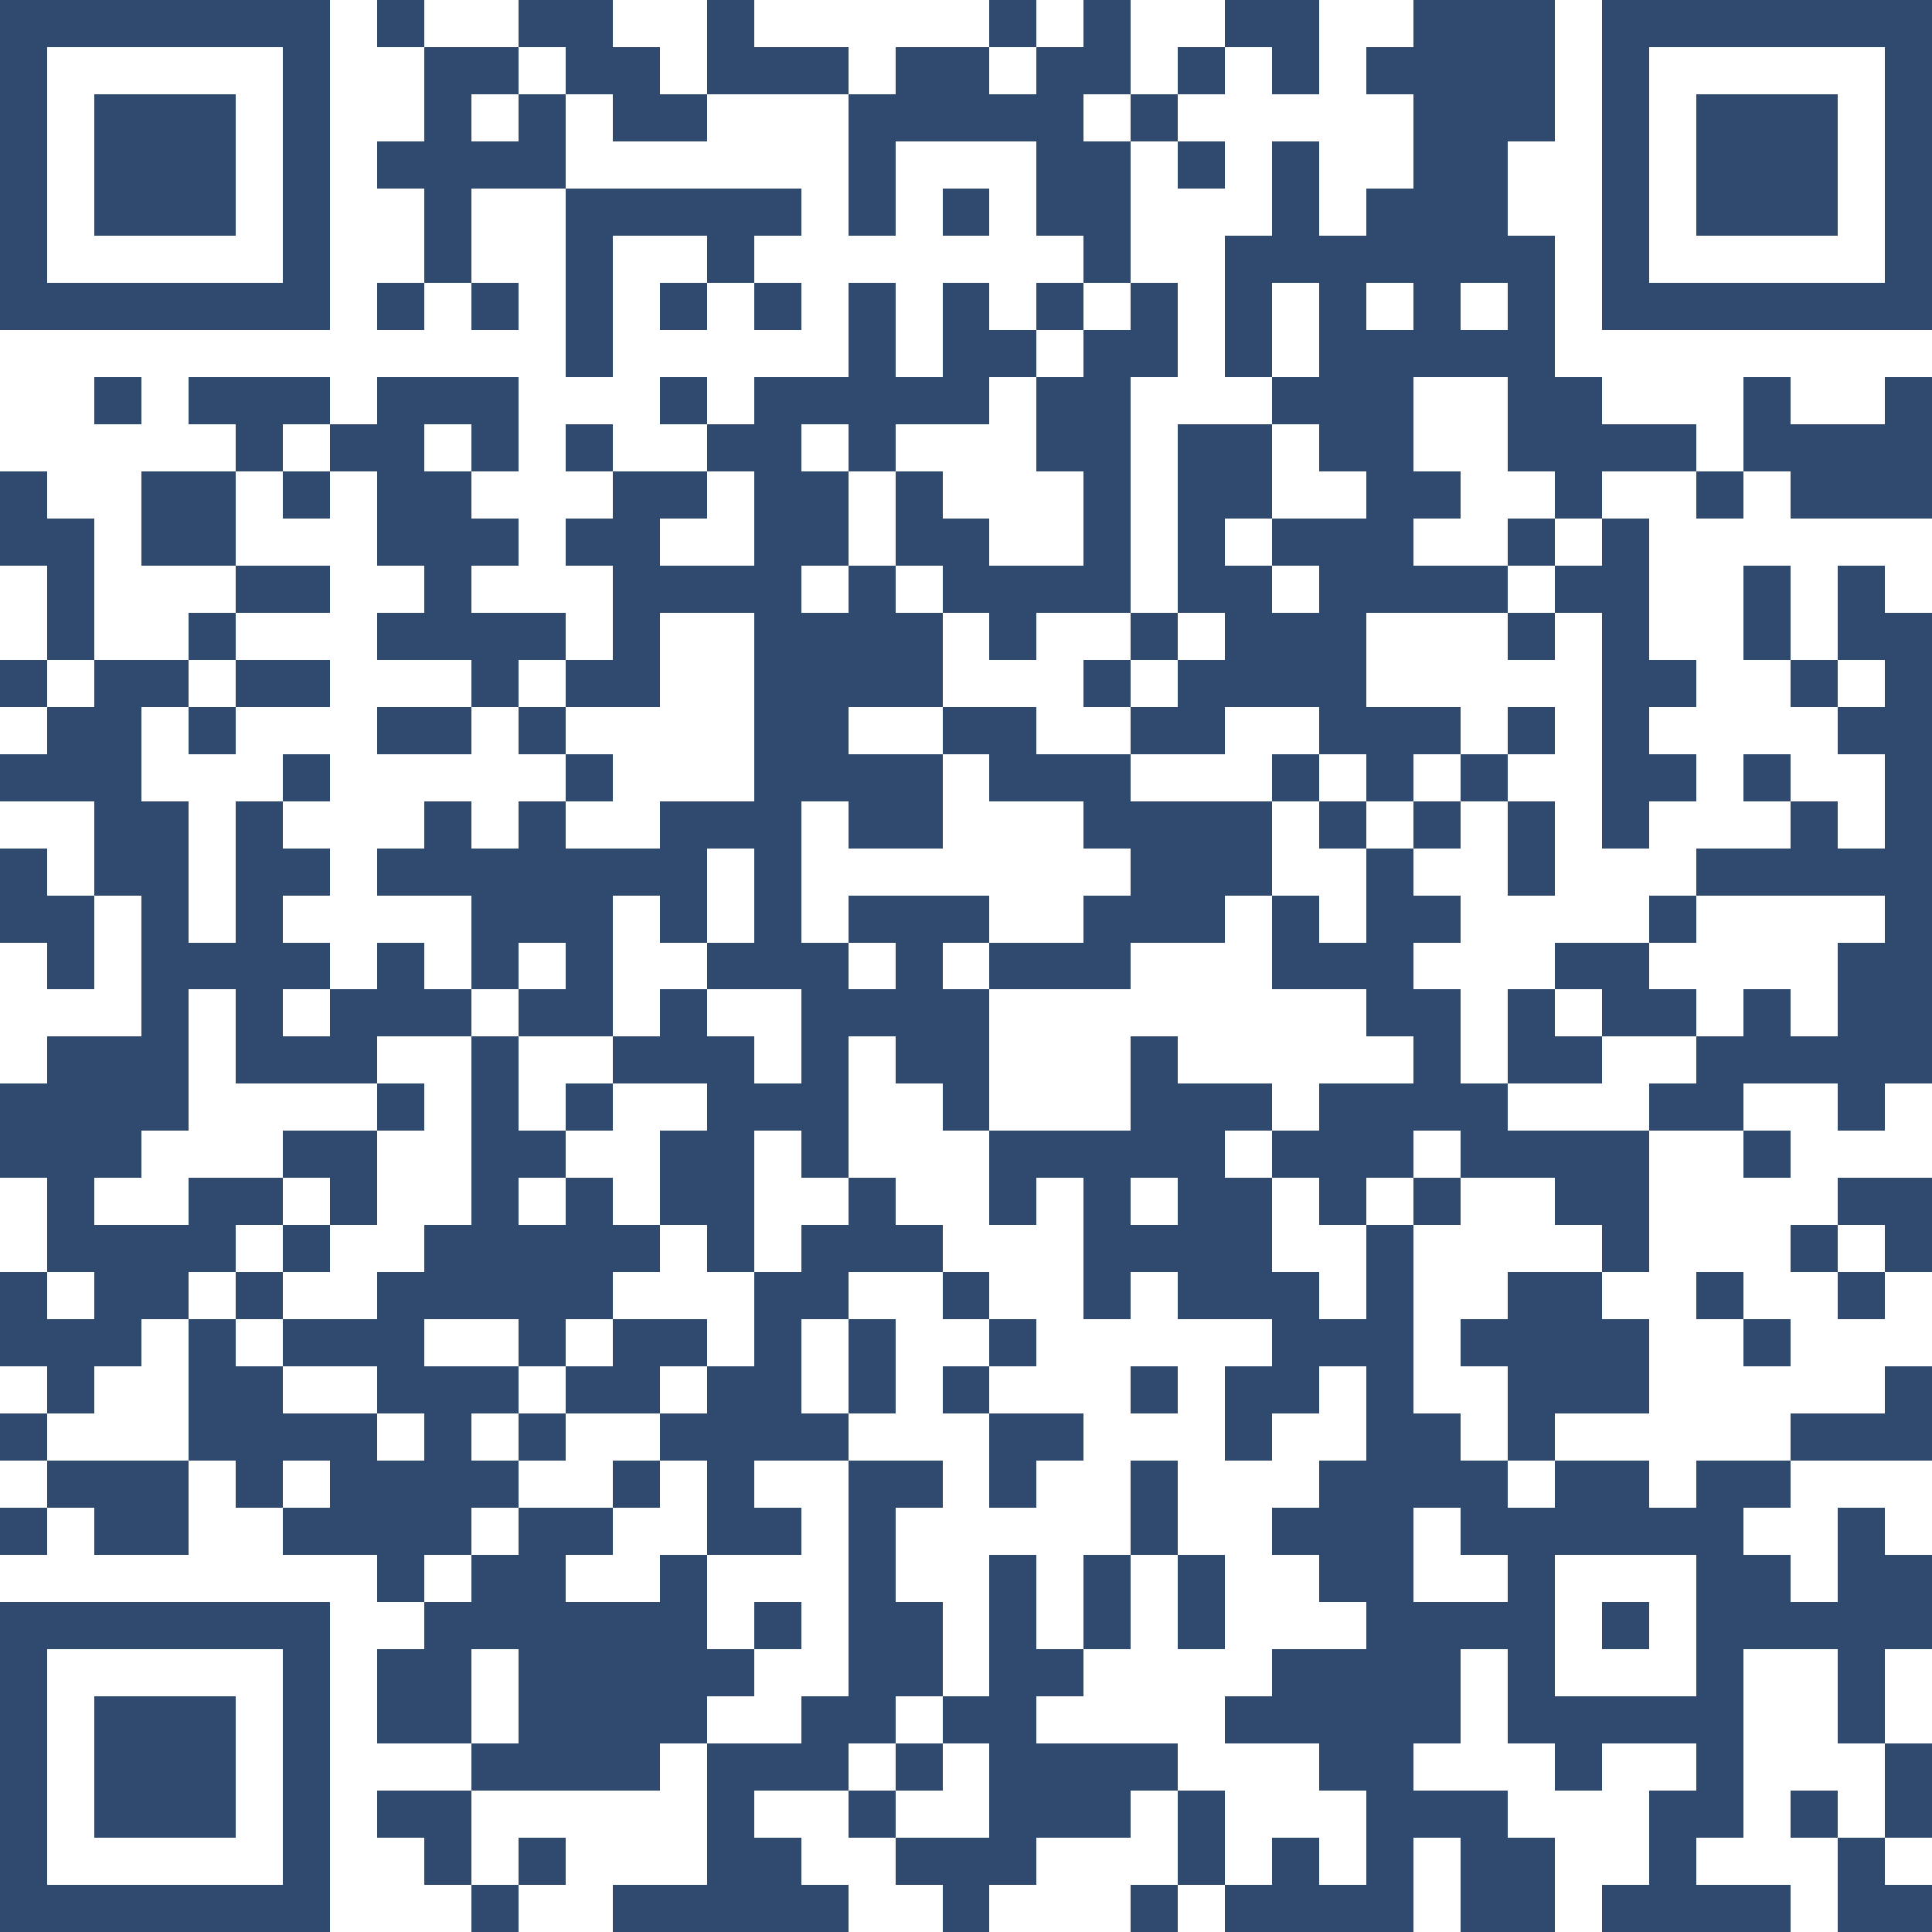
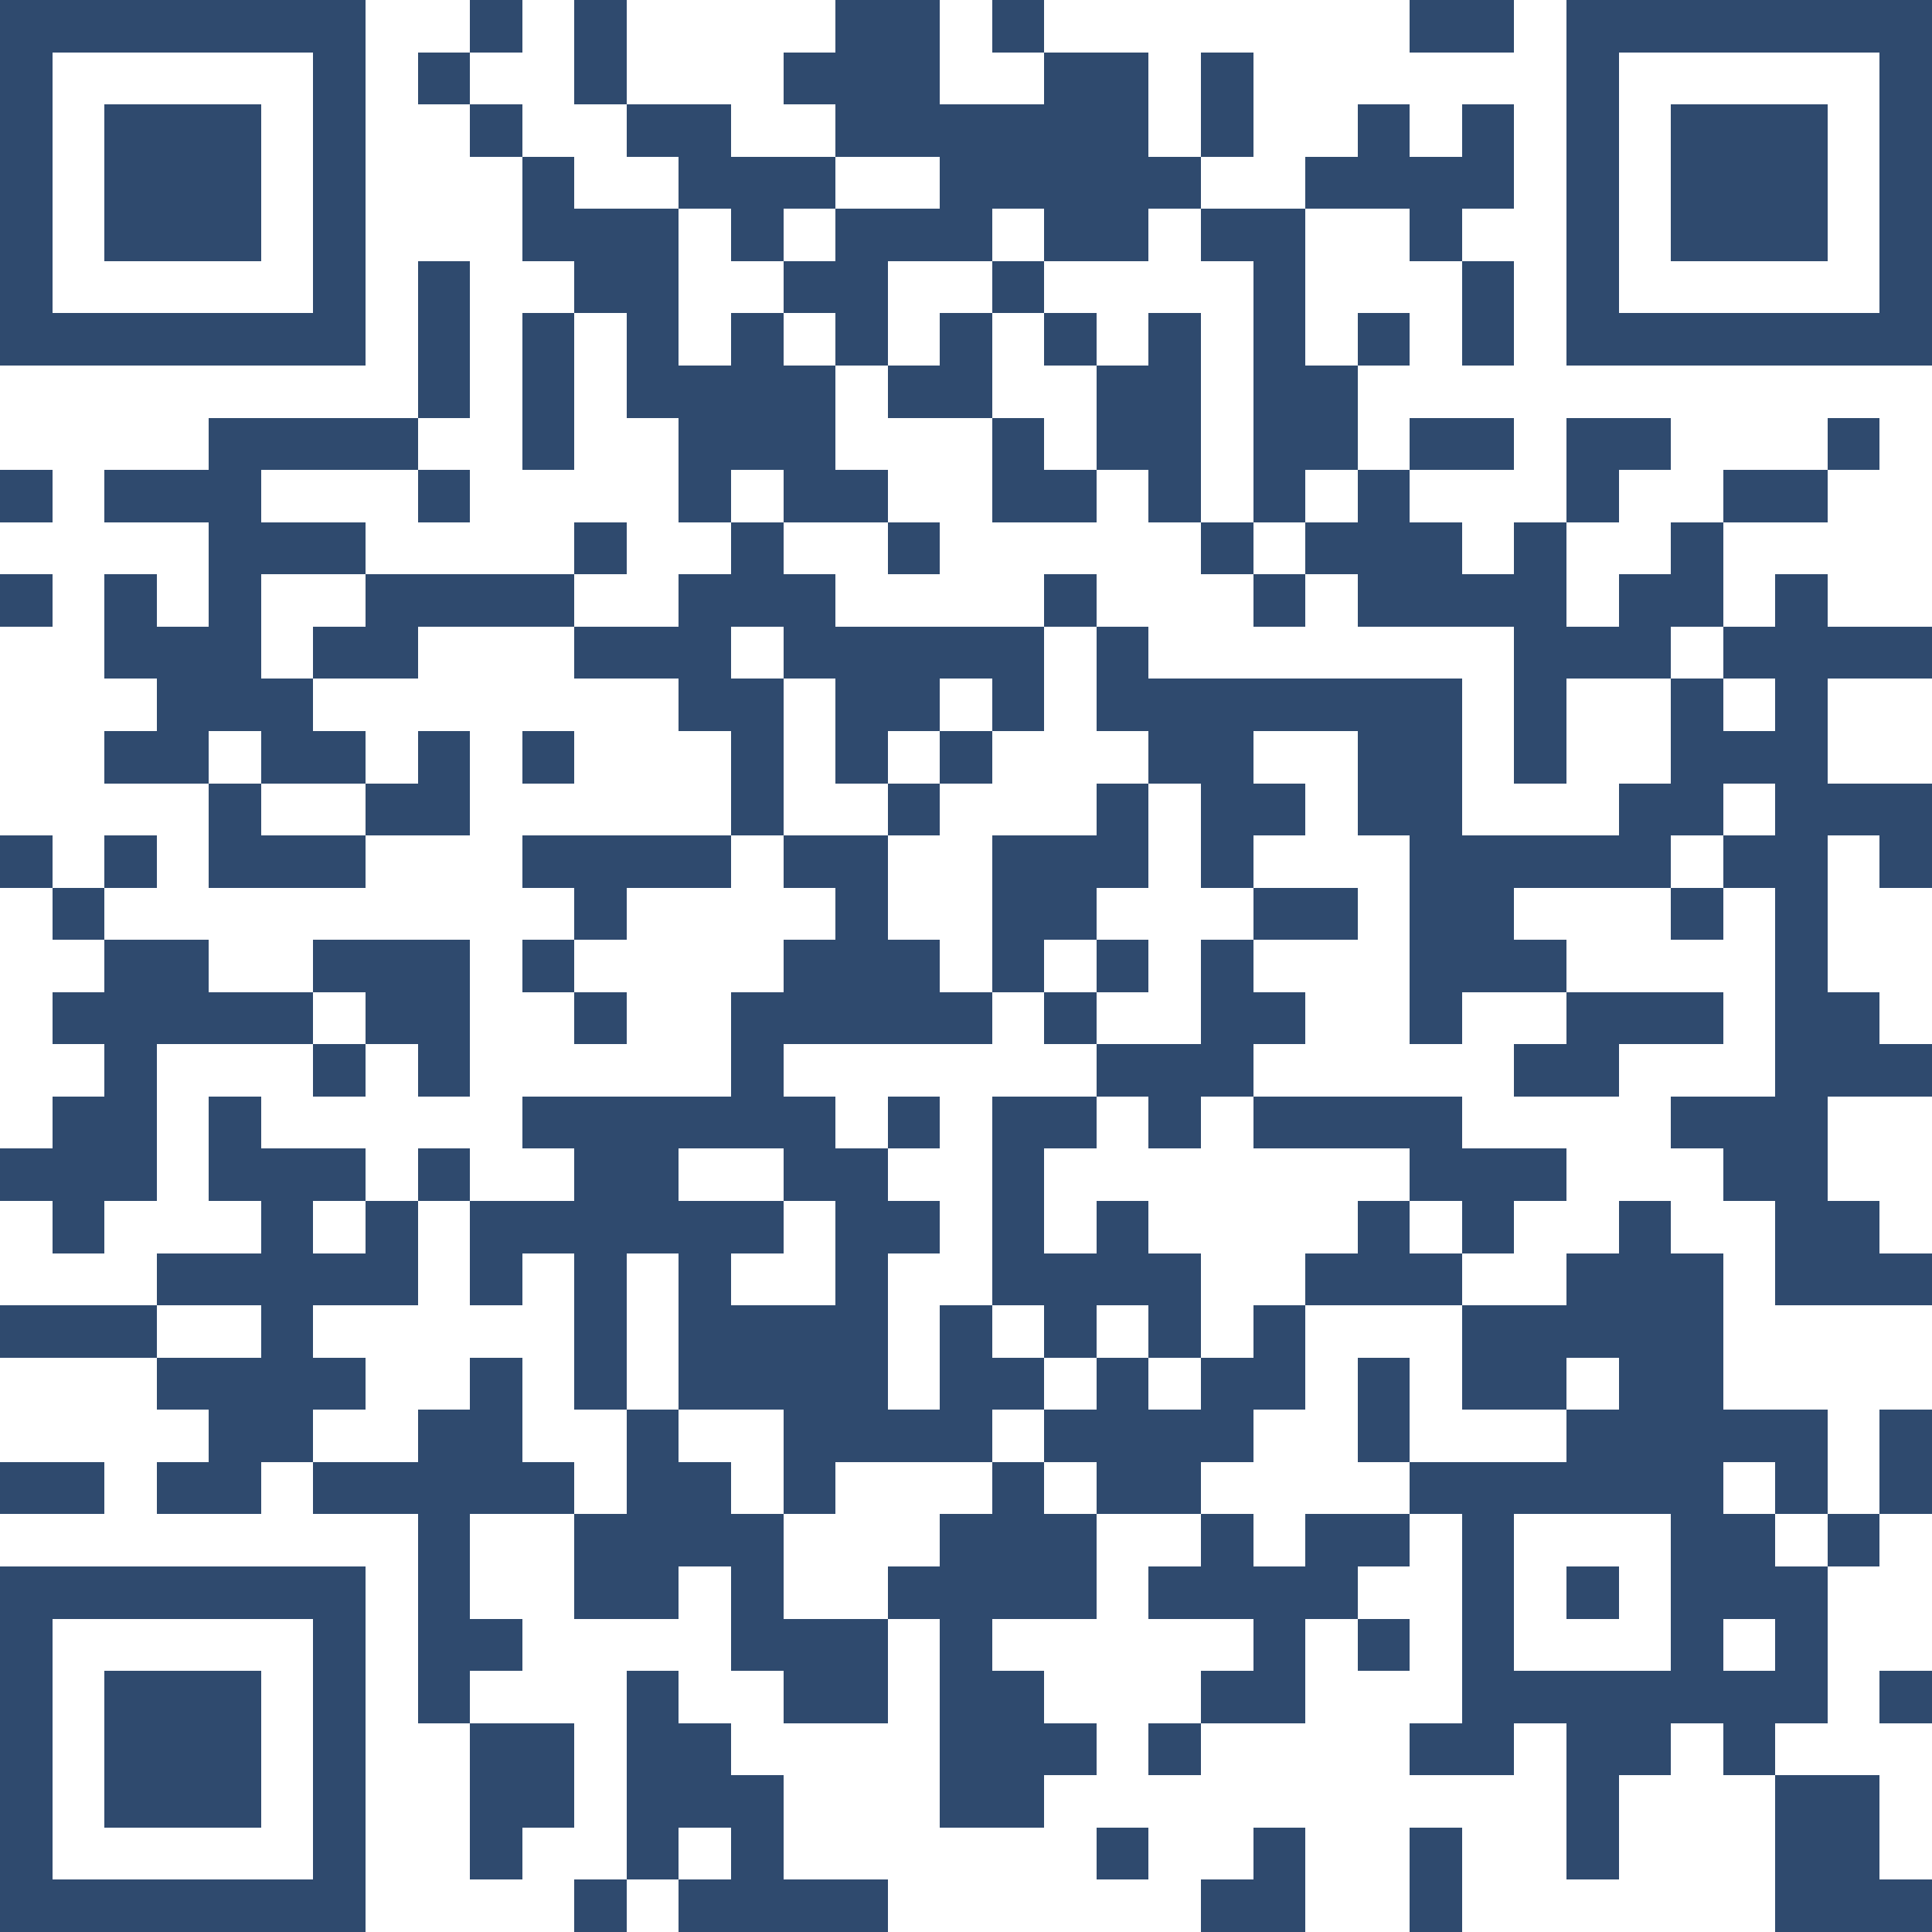
- <svg xmlns="http://www.w3.org/2000/svg" viewBox="0 0 41 41" shape-rendering="crispEdges">
-   <path stroke="#2f4a6e" d="M0 0.5h7m1 0h1m2 0h2m2 0h1m5 0h1m1 0h1m2 0h2m2 0h3m1 0h7M0 1.5h1m5 0h1m2 0h2m1 0h2m1 0h3m1 0h2m1 0h2m1 0h1m1 0h1m1 0h4m1 0h1m5 0h1M0 2.5h1m1 0h3m1 0h1m2 0h1m1 0h1m1 0h2m3 0h5m1 0h1m5 0h3m1 0h1m1 0h3m1 0h1M0 3.5h1m1 0h3m1 0h1m1 0h4m6 0h1m3 0h2m1 0h1m1 0h1m2 0h2m2 0h1m1 0h3m1 0h1M0 4.5h1m1 0h3m1 0h1m2 0h1m2 0h5m1 0h1m1 0h1m1 0h2m3 0h1m1 0h3m2 0h1m1 0h3m1 0h1M0 5.5h1m5 0h1m2 0h1m2 0h1m2 0h1m7 0h1m2 0h7m1 0h1m5 0h1M0 6.5h7m1 0h1m1 0h1m1 0h1m1 0h1m1 0h1m1 0h1m1 0h1m1 0h1m1 0h1m1 0h1m1 0h1m1 0h1m1 0h1m1 0h7M12 7.5h1m5 0h1m1 0h2m1 0h2m1 0h1m1 0h5M2 8.5h1m1 0h3m1 0h3m3 0h1m1 0h5m1 0h2m3 0h3m2 0h2m3 0h1m2 0h1M5 9.5h1m1 0h2m1 0h1m1 0h1m2 0h2m1 0h1m3 0h2m1 0h2m1 0h2m2 0h4m1 0h4M0 10.5h1m2 0h2m1 0h1m1 0h2m3 0h2m1 0h2m1 0h1m3 0h1m1 0h2m2 0h2m2 0h1m2 0h1m1 0h3M0 11.5h2m1 0h2m3 0h3m1 0h2m2 0h2m1 0h2m2 0h1m1 0h1m1 0h3m2 0h1m1 0h1M1 12.5h1m3 0h2m2 0h1m3 0h4m1 0h1m1 0h4m1 0h2m1 0h4m1 0h2m2 0h1m1 0h1M1 13.5h1m2 0h1m3 0h4m1 0h1m2 0h4m1 0h1m2 0h1m1 0h3m3 0h1m1 0h1m2 0h1m1 0h2M0 14.5h1m1 0h2m1 0h2m3 0h1m1 0h2m2 0h4m3 0h1m1 0h4m5 0h2m2 0h1m1 0h1M1 15.5h2m1 0h1m3 0h2m1 0h1m4 0h2m2 0h2m2 0h2m2 0h3m1 0h1m1 0h1m4 0h2M0 16.5h3m3 0h1m5 0h1m3 0h4m1 0h3m3 0h1m1 0h1m1 0h1m2 0h2m1 0h1m2 0h1M2 17.5h2m1 0h1m3 0h1m1 0h1m2 0h3m1 0h2m3 0h4m1 0h1m1 0h1m1 0h1m1 0h1m3 0h1m1 0h1M0 18.5h1m1 0h2m1 0h2m1 0h7m1 0h1m7 0h3m2 0h1m2 0h1m3 0h5M0 19.5h2m1 0h1m1 0h1m4 0h3m1 0h1m1 0h1m1 0h3m2 0h3m1 0h1m1 0h2m4 0h1m4 0h1M1 20.5h1m1 0h4m1 0h1m1 0h1m1 0h1m2 0h3m1 0h1m1 0h3m3 0h3m3 0h2m4 0h2M3 21.5h1m1 0h1m1 0h3m1 0h2m1 0h1m2 0h4m8 0h2m1 0h1m1 0h2m1 0h1m1 0h2M1 22.5h3m1 0h3m2 0h1m2 0h3m1 0h1m1 0h2m3 0h1m5 0h1m1 0h2m2 0h5M0 23.5h4m4 0h1m1 0h1m1 0h1m2 0h3m2 0h1m3 0h3m1 0h4m3 0h2m2 0h1M0 24.5h3m3 0h2m2 0h2m2 0h2m1 0h1m3 0h5m1 0h3m1 0h4m2 0h1M1 25.5h1m2 0h2m1 0h1m2 0h1m1 0h1m1 0h2m2 0h1m2 0h1m1 0h1m1 0h2m1 0h1m1 0h1m2 0h2m4 0h2M1 26.5h4m1 0h1m2 0h5m1 0h1m1 0h3m3 0h4m2 0h1m4 0h1m3 0h1m1 0h1M0 27.5h1m1 0h2m1 0h1m2 0h5m3 0h2m2 0h1m2 0h1m1 0h3m1 0h1m2 0h2m2 0h1m2 0h1M0 28.5h3m1 0h1m1 0h3m2 0h1m1 0h2m1 0h1m1 0h1m2 0h1m5 0h3m1 0h4m2 0h1M1 29.5h1m2 0h2m2 0h3m1 0h2m1 0h2m1 0h1m1 0h1m3 0h1m1 0h2m1 0h1m2 0h3m5 0h1M0 30.5h1m3 0h4m1 0h1m1 0h1m2 0h4m3 0h2m3 0h1m2 0h2m1 0h1m5 0h3M1 31.5h3m1 0h1m1 0h4m2 0h1m1 0h1m2 0h2m1 0h1m2 0h1m3 0h4m1 0h2m1 0h2M0 32.5h1m1 0h2m2 0h4m1 0h2m2 0h2m1 0h1m5 0h1m2 0h3m1 0h6m2 0h1M8 33.5h1m1 0h2m2 0h1m3 0h1m2 0h1m1 0h1m1 0h1m2 0h2m2 0h1m3 0h2m1 0h2M0 34.5h7m2 0h6m1 0h1m1 0h2m1 0h1m1 0h1m1 0h1m3 0h4m1 0h1m1 0h5M0 35.5h1m5 0h1m1 0h2m1 0h5m2 0h2m1 0h2m4 0h4m1 0h1m3 0h1m2 0h1M0 36.5h1m1 0h3m1 0h1m1 0h2m1 0h4m2 0h2m1 0h2m4 0h5m1 0h5m2 0h1M0 37.5h1m1 0h3m1 0h1m3 0h4m1 0h3m1 0h1m1 0h4m3 0h2m3 0h1m2 0h1m3 0h1M0 38.5h1m1 0h3m1 0h1m1 0h2m5 0h1m2 0h1m2 0h3m1 0h1m3 0h3m3 0h2m1 0h1m1 0h1M0 39.5h1m5 0h1m2 0h1m1 0h1m3 0h2m2 0h3m3 0h1m1 0h1m1 0h1m1 0h2m2 0h1m3 0h1M0 40.5h7m3 0h1m2 0h5m2 0h1m3 0h1m1 0h4m1 0h2m1 0h4m1 0h2" />
+ <svg xmlns="http://www.w3.org/2000/svg" viewBox="0 0 37 37" shape-rendering="crispEdges">
+   <path stroke="#2f4a6e" d="M0 0.5h7m2 0h1m1 0h1m4 0h2m1 0h1m7 0h2m1 0h7M0 1.5h1m5 0h1m1 0h1m2 0h1m3 0h3m2 0h2m1 0h1m6 0h1m5 0h1M0 2.5h1m1 0h3m1 0h1m2 0h1m2 0h2m2 0h6m1 0h1m2 0h1m1 0h1m1 0h1m1 0h3m1 0h1M0 3.5h1m1 0h3m1 0h1m3 0h1m2 0h3m2 0h5m2 0h4m1 0h1m1 0h3m1 0h1M0 4.5h1m1 0h3m1 0h1m3 0h3m1 0h1m1 0h3m1 0h2m1 0h2m2 0h1m2 0h1m1 0h3m1 0h1M0 5.5h1m5 0h1m1 0h1m2 0h2m2 0h2m2 0h1m4 0h1m3 0h1m1 0h1m5 0h1M0 6.5h7m1 0h1m1 0h1m1 0h1m1 0h1m1 0h1m1 0h1m1 0h1m1 0h1m1 0h1m1 0h1m1 0h1m1 0h7M8 7.5h1m1 0h1m1 0h4m1 0h2m2 0h2m1 0h2M4 8.5h4m2 0h1m2 0h3m3 0h1m1 0h2m1 0h2m1 0h2m1 0h2m3 0h1M0 9.5h1m1 0h3m3 0h1m4 0h1m1 0h2m2 0h2m1 0h1m1 0h1m1 0h1m3 0h1m2 0h2M4 10.5h3m4 0h1m2 0h1m2 0h1m5 0h1m1 0h3m1 0h1m2 0h1M0 11.5h1m1 0h1m1 0h1m2 0h4m2 0h3m4 0h1m3 0h1m1 0h4m1 0h2m1 0h1M2 12.5h3m1 0h2m3 0h3m1 0h5m1 0h1m7 0h3m1 0h4M3 13.5h3m7 0h2m1 0h2m1 0h1m1 0h7m1 0h1m2 0h1m1 0h1M2 14.5h2m1 0h2m1 0h1m1 0h1m3 0h1m1 0h1m1 0h1m3 0h2m2 0h2m1 0h1m2 0h3M4 15.5h1m2 0h2m5 0h1m2 0h1m3 0h1m1 0h2m1 0h2m3 0h2m1 0h3M0 16.5h1m1 0h1m1 0h3m3 0h4m1 0h2m2 0h3m1 0h1m3 0h5m1 0h2m1 0h1M1 17.5h1m9 0h1m4 0h1m2 0h2m3 0h2m1 0h2m3 0h1m1 0h1M2 18.5h2m2 0h3m1 0h1m4 0h3m1 0h1m1 0h1m1 0h1m3 0h3m4 0h1M1 19.5h5m1 0h2m2 0h1m2 0h5m1 0h1m2 0h2m2 0h1m2 0h3m1 0h2M2 20.5h1m3 0h1m1 0h1m5 0h1m6 0h3m5 0h2m3 0h3M1 21.5h2m1 0h1m5 0h6m1 0h1m1 0h2m1 0h1m1 0h4m4 0h3M0 22.5h3m1 0h3m1 0h1m2 0h2m2 0h2m2 0h1m7 0h3m3 0h2M1 23.5h1m3 0h1m1 0h1m1 0h6m1 0h2m1 0h1m1 0h1m4 0h1m1 0h1m2 0h1m2 0h2M3 24.5h5m1 0h1m1 0h1m1 0h1m2 0h1m2 0h4m2 0h3m2 0h3m1 0h3M0 25.5h3m2 0h1m5 0h1m1 0h4m1 0h1m1 0h1m1 0h1m1 0h1m3 0h5M3 26.5h4m2 0h1m1 0h1m1 0h4m1 0h2m1 0h1m1 0h2m1 0h1m1 0h2m1 0h2M4 27.5h2m2 0h2m2 0h1m2 0h4m1 0h4m2 0h1m3 0h5m1 0h1M0 28.5h2m1 0h2m1 0h5m1 0h2m1 0h1m3 0h1m1 0h2m4 0h6m1 0h1m1 0h1M8 29.5h1m2 0h4m3 0h3m2 0h1m1 0h2m1 0h1m3 0h2m1 0h1M0 30.5h7m1 0h1m2 0h2m1 0h1m2 0h4m1 0h4m2 0h1m1 0h1m1 0h3M0 31.5h1m5 0h1m1 0h2m4 0h3m1 0h1m5 0h1m1 0h1m1 0h1m3 0h1m1 0h1M0 32.5h1m1 0h3m1 0h1m1 0h1m3 0h1m2 0h2m1 0h2m3 0h2m3 0h7m1 0h1M0 33.5h1m1 0h3m1 0h1m2 0h2m1 0h2m4 0h3m1 0h1m4 0h2m1 0h2m1 0h1M0 34.5h1m1 0h3m1 0h1m2 0h2m1 0h3m3 0h2m10 0h1m3 0h2M0 35.5h1m5 0h1m2 0h1m2 0h1m1 0h1m6 0h1m2 0h1m2 0h1m2 0h1m3 0h2M0 36.5h7m4 0h1m1 0h4m6 0h2m2 0h1m6 0h3" />
</svg>
